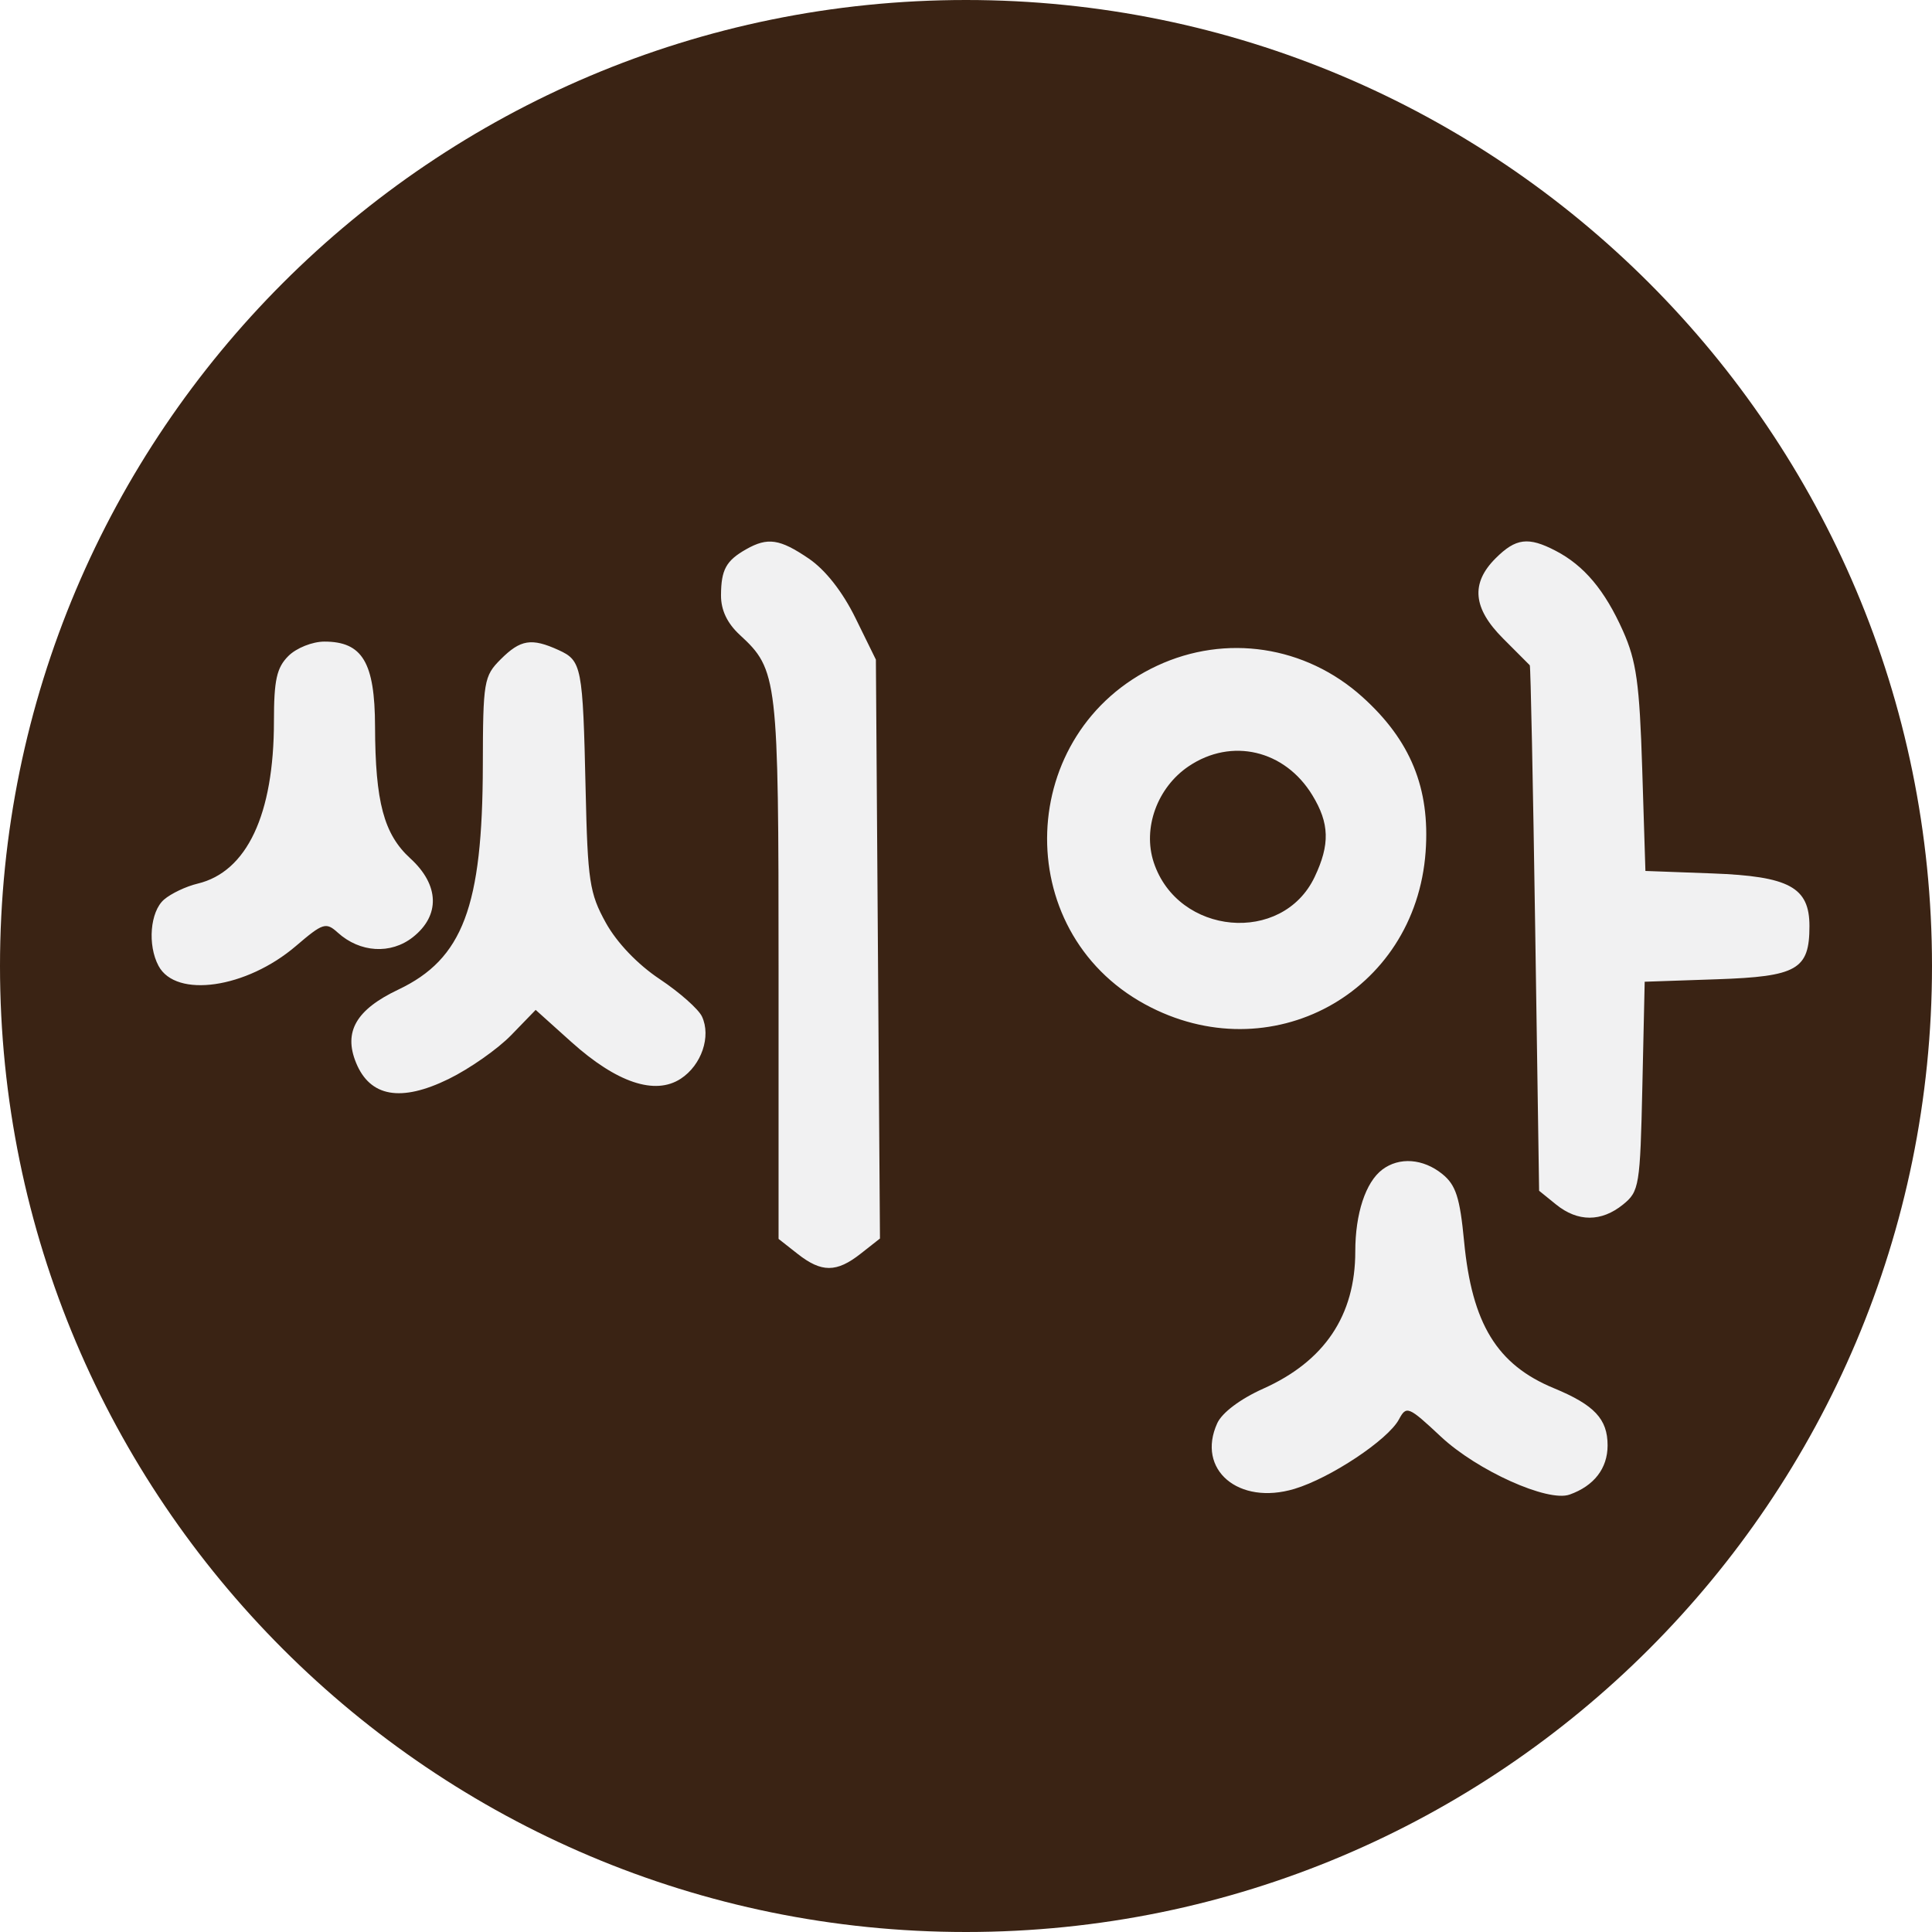
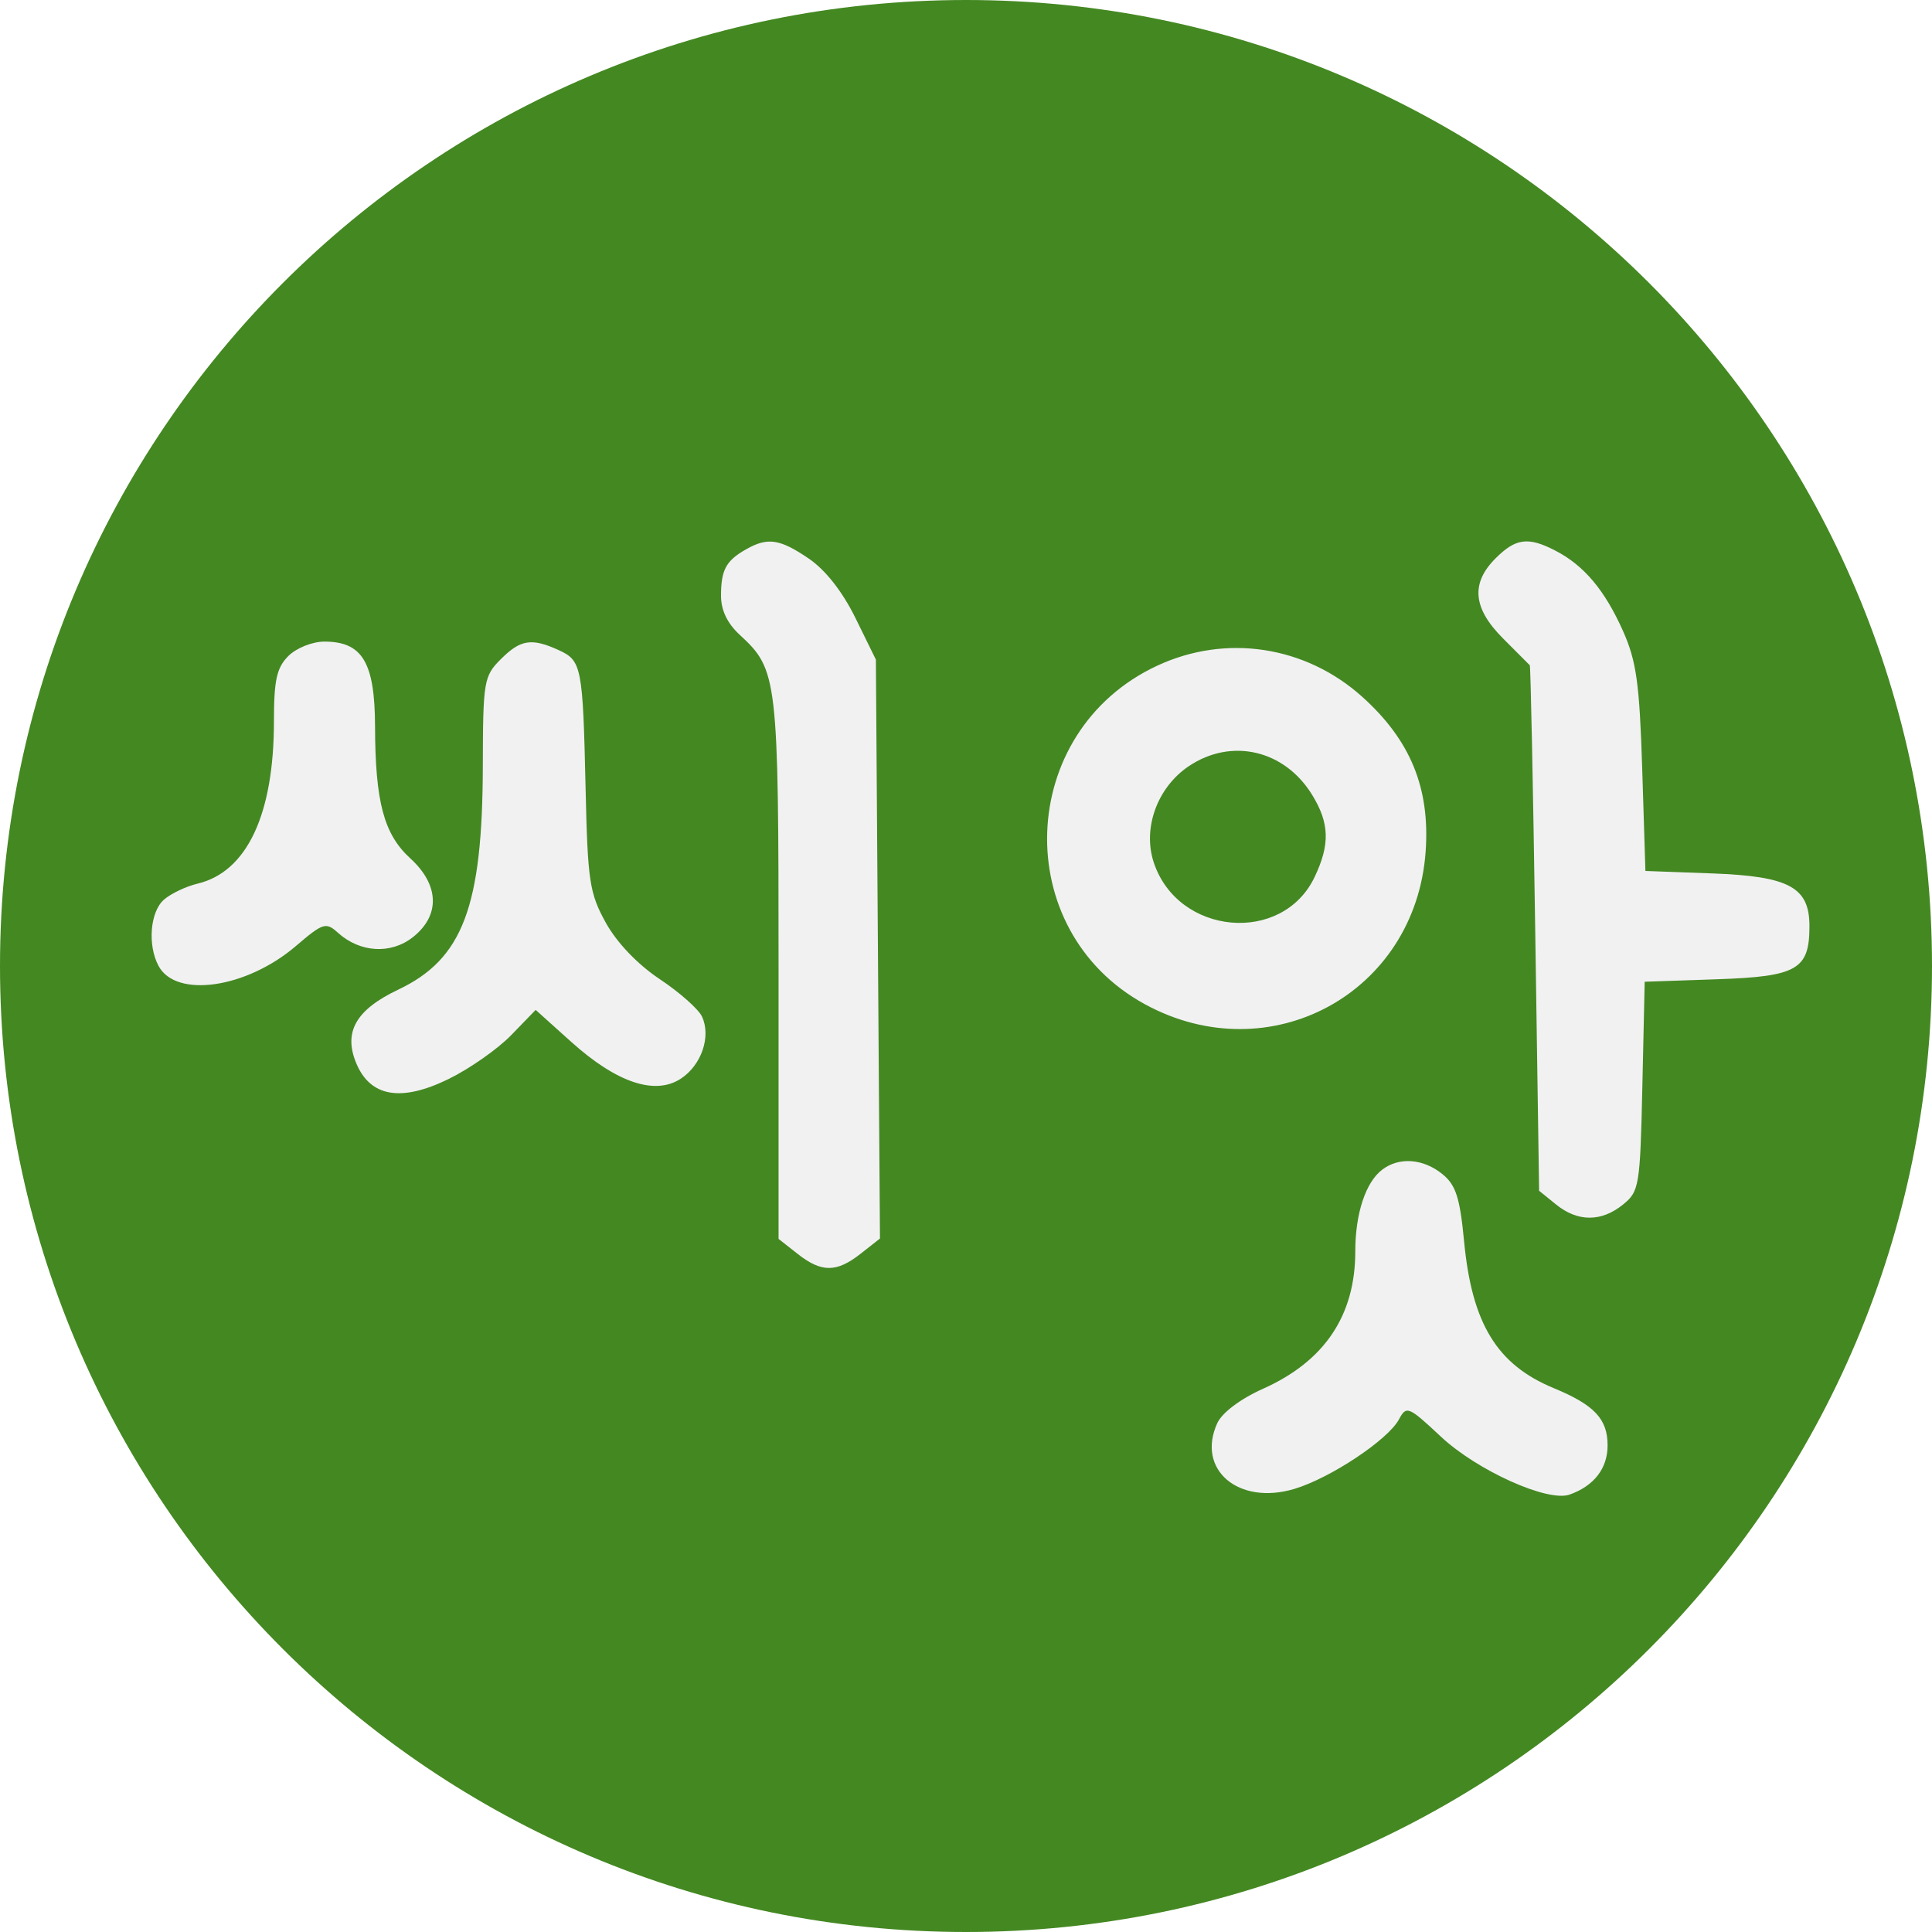
<svg xmlns="http://www.w3.org/2000/svg" viewBox="0 0 268 268" fill="none">
-   <circle cx="134" cy="134" r="134" fill="#3a2314" />
+   <circle cx="134" cy="134" r="134" fill="#448822" />
  <path d="M 103.500 76.195 C 100.717 77.773, 100.033 79.026, 100.015 82.576 C 100.005 84.628, 100.874 86.458, 102.629 88.076 C 107.877 92.915, 108 93.976, 108 134.395 L 108 171.855 110.635 173.927 C 113.966 176.548, 116.041 176.542, 119.397 173.902 L 122.065 171.804 121.782 131.652 L 121.500 91.500 118.666 85.729 C 116.872 82.075, 114.494 79.049, 112.184 77.479 C 108.163 74.747, 106.490 74.499, 103.500 76.195 M 207.455 77.455 C 203.989 80.920, 204.314 84.381, 208.500 88.567 C 210.425 90.492, 212.093 92.164, 212.207 92.283 C 212.321 92.403, 212.659 108.853, 212.957 128.840 L 213.500 165.179 215.861 167.090 C 218.864 169.520, 222.135 169.520, 225.139 167.091 C 227.393 165.268, 227.515 164.524, 227.822 150.682 L 228.145 136.183 238.154 135.841 C 249.318 135.461, 251 134.494, 251 128.464 C 251 123.073, 248.194 121.552, 237.520 121.158 L 228.246 120.815 227.802 106.658 C 227.430 94.802, 226.996 91.689, 225.130 87.512 C 222.610 81.870, 219.742 78.456, 215.800 76.405 C 211.995 74.425, 210.266 74.643, 207.455 77.455 M 40 91 C 38.378 92.622, 38 94.333, 38 100.057 C 38 112.983, 34.253 120.944, 27.402 122.577 C 25.806 122.957, 23.713 123.953, 22.750 124.789 C 20.825 126.462, 20.443 131.091, 21.992 133.984 C 24.416 138.514, 34.188 137.099, 41.051 131.224 C 44.796 128.018, 45.215 127.885, 46.859 129.373 C 49.931 132.153, 54.205 132.413, 57.266 130.006 C 61.089 126.998, 60.957 122.761, 56.925 119.079 C 53.246 115.718, 52.056 111.269, 52.024 100.750 C 51.997 91.889, 50.270 89, 45 89 C 43.333 89, 41.111 89.889, 40 91 M 69.455 91.455 C 67.118 93.791, 66.999 94.499, 66.976 106.205 C 66.937 125.782, 64.204 133.024, 55.249 137.275 C 49.406 140.049, 47.633 143.114, 49.385 147.409 C 51.324 152.161, 55.605 152.917, 62.227 149.677 C 65.141 148.252, 69.051 145.511, 70.915 143.587 L 74.306 140.089 79.248 144.533 C 85.540 150.190, 90.861 151.976, 94.439 149.632 C 97.313 147.749, 98.668 143.768, 97.374 141.006 C 96.893 139.979, 94.256 137.645, 91.513 135.819 C 88.450 133.781, 85.566 130.764, 84.037 128 C 81.776 123.912, 81.520 122.220, 81.234 109.500 C 80.851 92.426, 80.698 91.639, 77.477 90.171 C 73.730 88.464, 72.200 88.709, 69.455 91.455 M 160.500 92.353 C 140.951 101.476, 139.979 129.051, 158.844 139.318 C 176.176 148.752, 196.353 137.769, 197.758 118.138 C 198.388 109.336, 195.664 102.681, 188.966 96.659 C 181.079 89.568, 170.044 87.899, 160.500 92.353 M 164.898 106.287 C 160.535 109.222, 158.475 114.880, 160.041 119.624 C 163.386 129.760, 177.891 131.072, 182.365 121.643 C 184.507 117.129, 184.424 114.207, 182.040 110.299 C 178.216 104.026, 170.827 102.296, 164.898 106.287 M 191.736 162.250 C 189.432 164, 188 168.349, 188 173.597 C 188 182.473, 183.744 188.817, 175.230 192.631 C 172.054 194.054, 169.521 195.957, 168.853 197.422 C 165.919 203.864, 171.804 208.866, 179.569 206.529 C 184.570 205.024, 192.544 199.721, 194.057 196.893 C 195.094 194.955, 195.363 195.066, 199.873 199.284 C 204.907 203.993, 214.696 208.402, 217.727 207.325 C 221.123 206.120, 223 203.690, 223 200.500 C 223 196.837, 221.168 194.888, 215.537 192.561 C 207.658 189.306, 204.184 183.626, 203.095 172.217 C 202.512 166.114, 201.953 164.380, 200.079 162.863 C 197.416 160.706, 194.091 160.462, 191.736 162.250" stroke="none" fill="#f1f1f2" fill-rule="evenodd" />
</svg>
